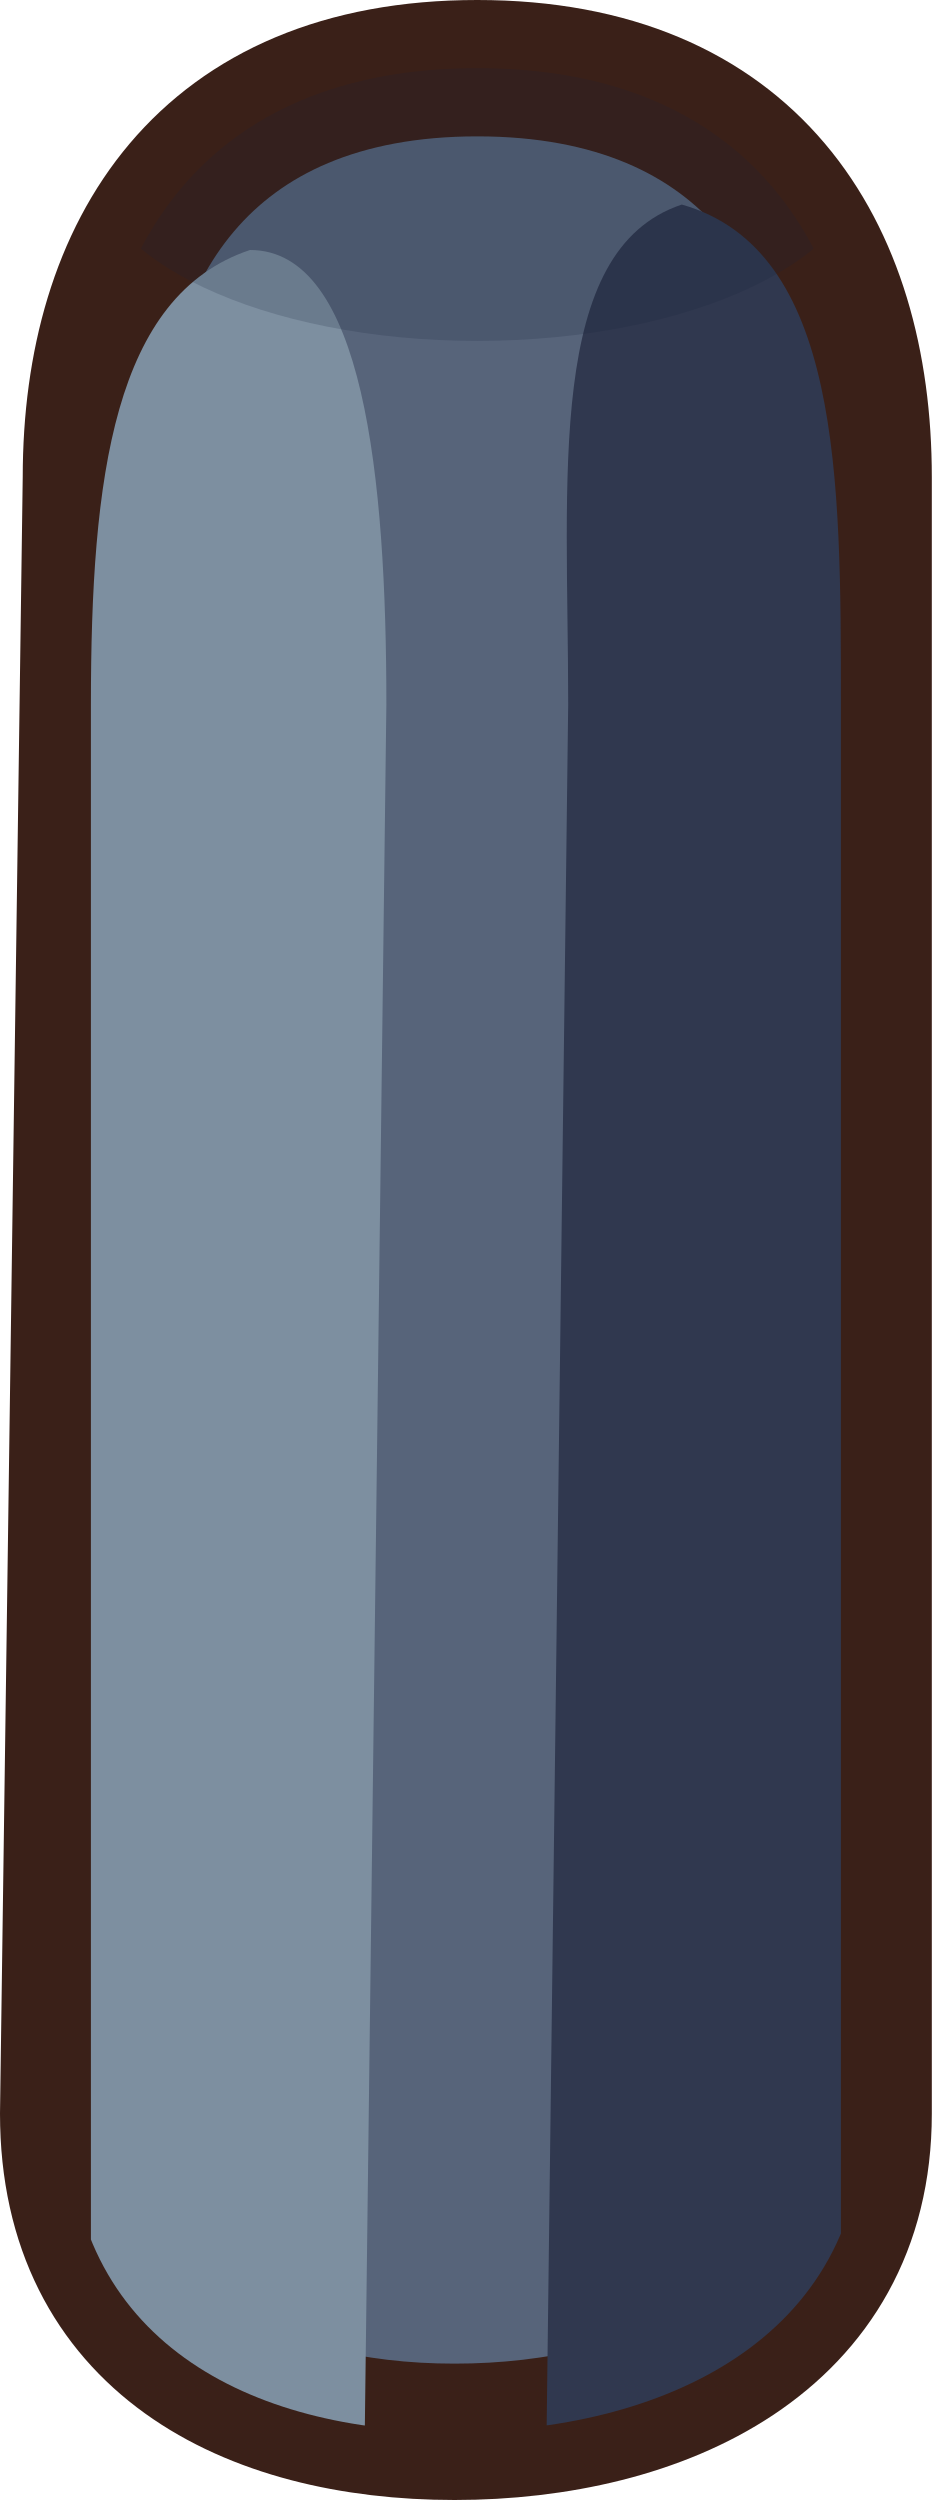
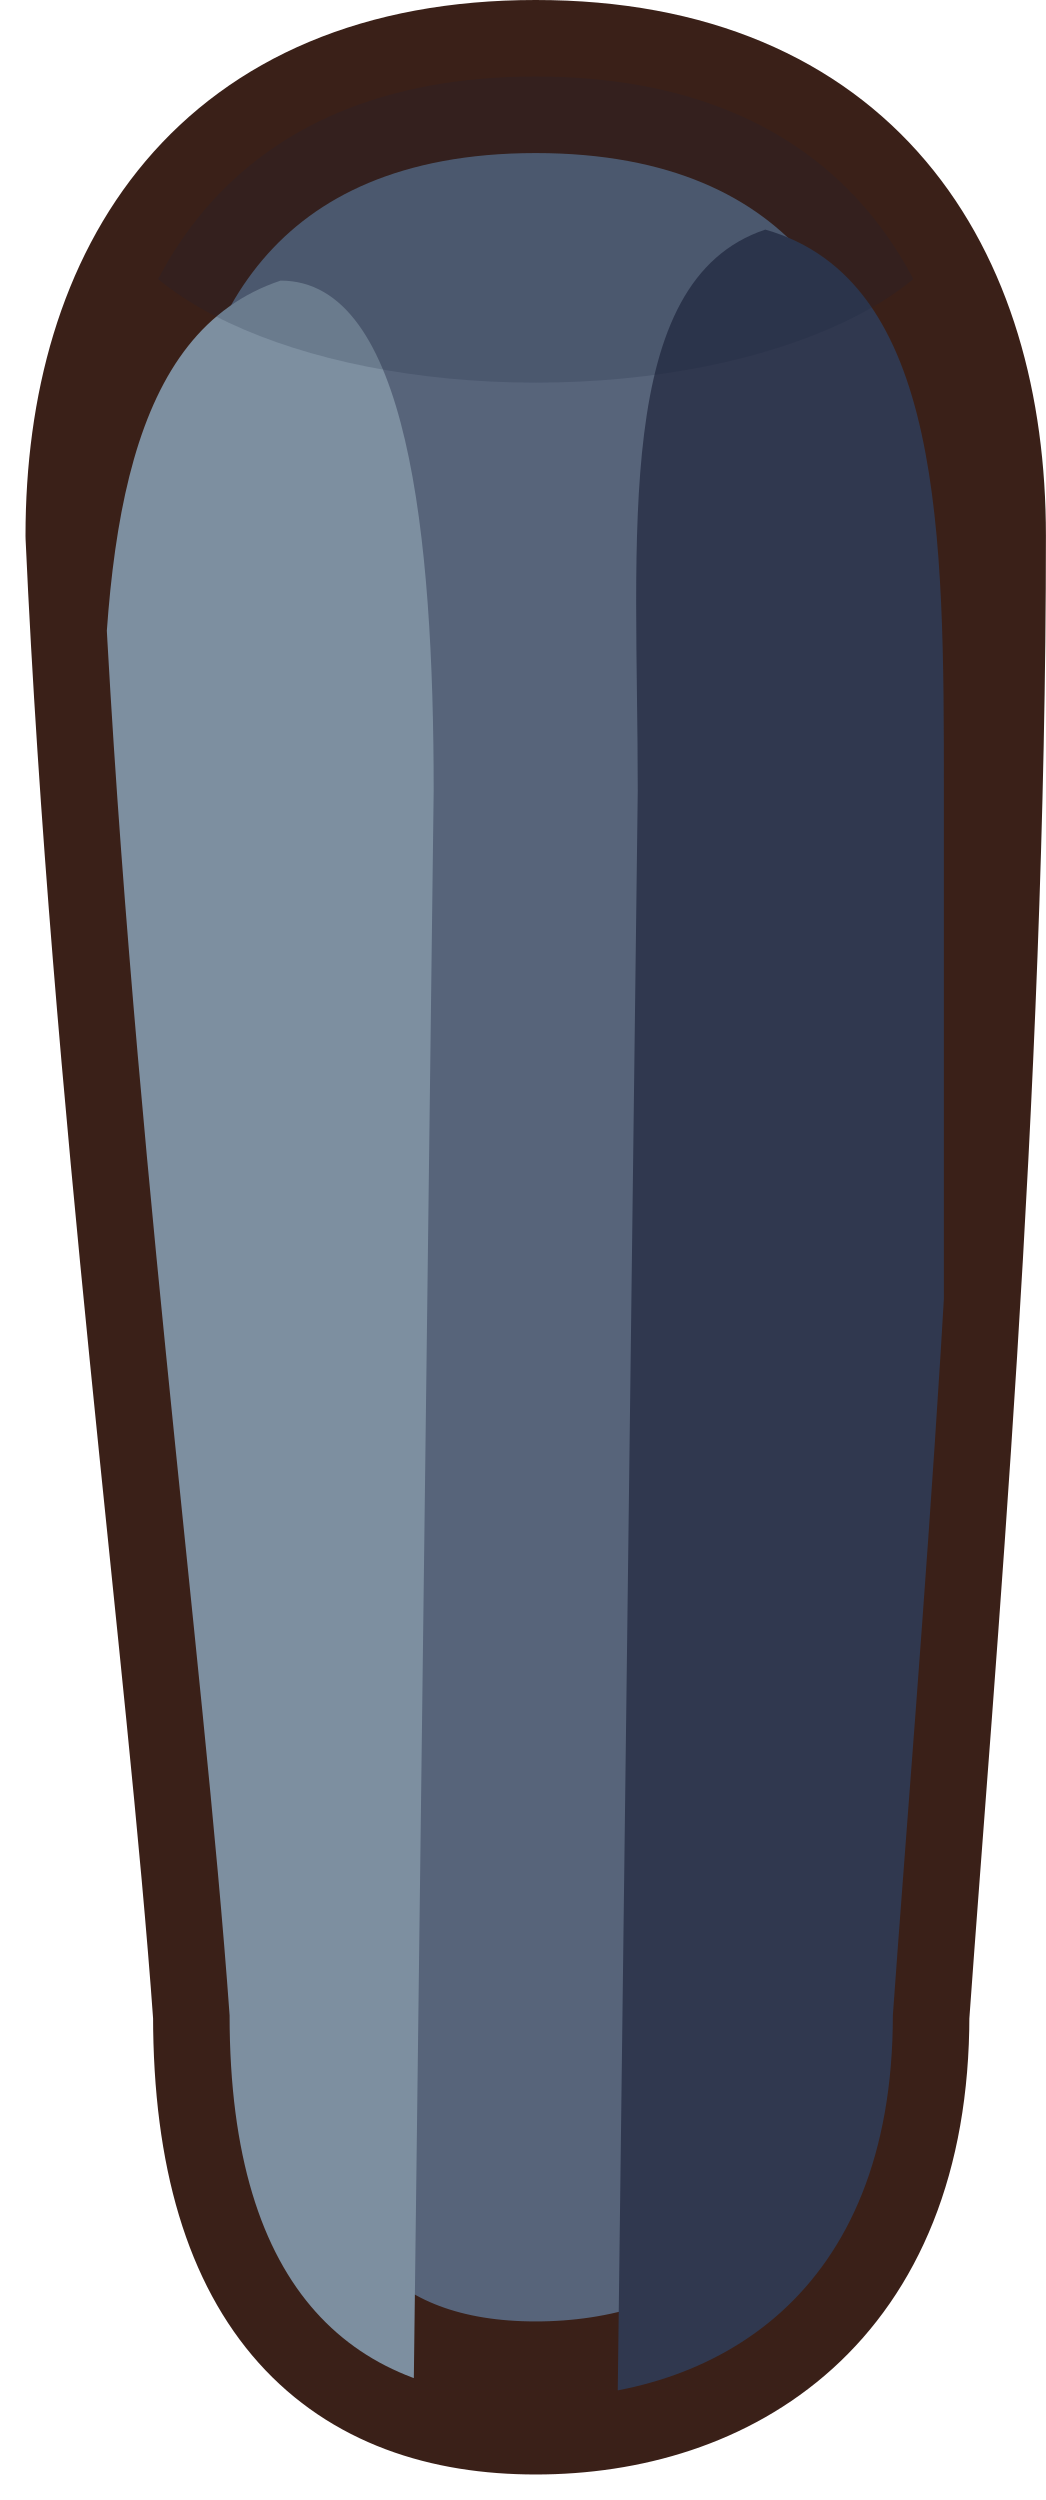
- <svg xmlns="http://www.w3.org/2000/svg" width="41" height="110" viewBox="110 349 41 110" shape-rendering="geometricPrecision">
-   <path d="M 131,352 C 143,352 148,360 148,370 L 148,442 C 148,452 139,456 130,456 C 121,456 113,452 113,442 L 114,370 C 114,360 119,352 131,352 Z" fill="#57647a" stroke="#3a2018" stroke-width="6" stroke-linecap="round" stroke-linejoin="round" />
+ <svg xmlns="http://www.w3.org/2000/svg" width="41" height="98" viewBox="110 349 41 98" shape-rendering="geometricPrecision">
+   <path d="M 131,352 C 143,352 148,360 148,370 C 148,392 146,414 145,428 C 145,439 138,443 131,443 C 124,443 119,439 119,428 C 118,414 115,392 114,370 C 114,360 119,352 131,352 Z" fill="#57647a" stroke="#3a2018" stroke-width="6" stroke-linecap="round" stroke-linejoin="round" />
  <defs>
    <clipPath id="ll-parka">
-       <path d="M 131,352 C 143,352 148,360 148,370 L 148,442 C 148,452 139,456 130,456 C 121,456 113,452 113,442 L 114,370 C 114,360 119,352 131,352 Z" />
+       <path d="M 131,352 C 143,352 148,360 148,370 C 148,392 146,414 145,428 C 145,439 138,443 131,443 C 124,443 119,439 119,428 C 118,414 115,392 114,370 C 114,360 119,352 131,352 Z" />
    </clipPath>
  </defs>
  <g clip-path="url(#ll-parka)">
    <path d="M 140,358 C 147,360 147,370 147,380 L 147,460 L 134,460 L 135,380 C 135,370 134,360 140,358 Z" fill="#30384f" />
    <path d="M 121,360 C 126,360 127,370 127,380 L 126,460 L 114,460 L 114,380 C 114,370 115,362 121,360 Z" fill="#7d8fa0" />
    <ellipse cx="131" cy="356" rx="17" ry="8" fill="#16203a" opacity="0.18" />
  </g>
</svg>
